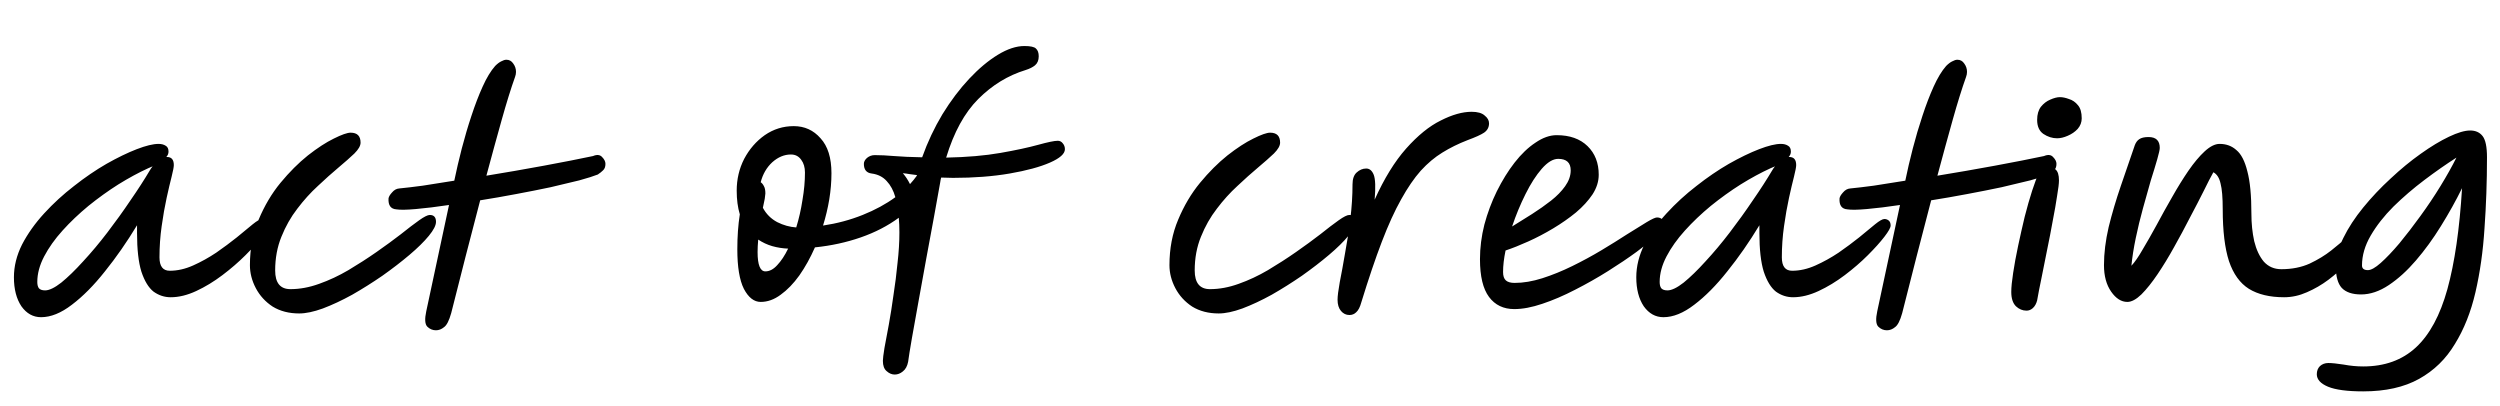
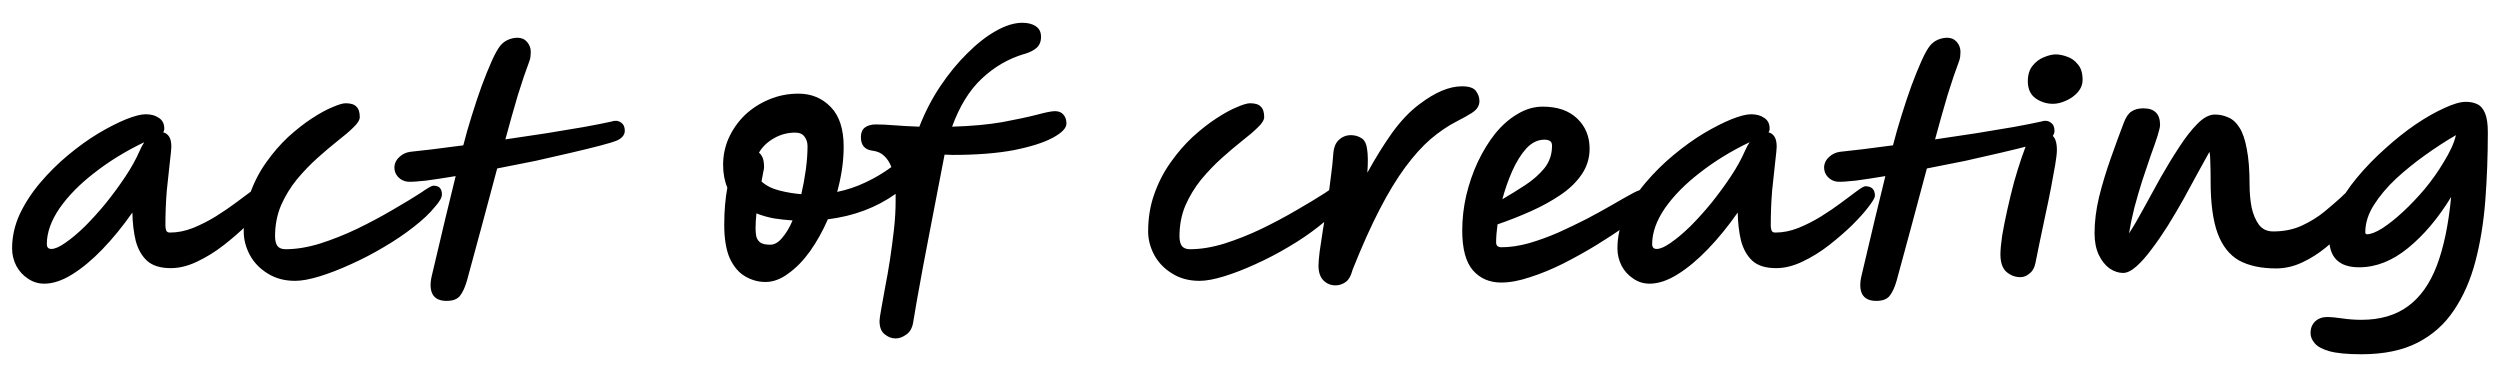
- <svg xmlns="http://www.w3.org/2000/svg" viewBox="11.1 114.1 96.25 15.6" width="96.25" height="15.6" fill="none">
-   <path d="M12.68 126.312C12.376 126.312 12.124 126.172 11.924 125.892C11.732 125.604 11.636 125.232 11.636 124.776C11.636 124.352 11.74 123.932 11.948 123.516C12.164 123.1 12.448 122.7 12.8 122.316C13.152 121.932 13.536 121.58 13.952 121.26C14.368 120.932 14.784 120.648 15.2 120.408C15.624 120.168 16.012 119.98 16.364 119.844C16.716 119.708 16.996 119.64 17.204 119.64C17.316 119.64 17.408 119.664 17.48 119.712C17.552 119.752 17.588 119.828 17.588 119.94C17.588 120.012 17.56 120.08 17.504 120.144C17.512 120.144 17.52 120.144 17.528 120.144C17.704 120.144 17.792 120.248 17.792 120.456C17.792 120.528 17.764 120.676 17.708 120.9C17.652 121.116 17.588 121.388 17.516 121.716C17.444 122.044 17.38 122.408 17.324 122.808C17.268 123.2 17.24 123.6 17.24 124.008C17.24 124.352 17.372 124.524 17.636 124.524C17.932 124.524 18.232 124.456 18.536 124.32C18.84 124.184 19.136 124.02 19.424 123.828C19.712 123.628 19.976 123.432 20.216 123.24C20.456 123.04 20.66 122.872 20.828 122.736C20.996 122.6 21.116 122.532 21.188 122.532C21.252 122.532 21.308 122.552 21.356 122.592C21.404 122.632 21.428 122.696 21.428 122.784C21.428 122.864 21.348 123.008 21.188 123.216C21.028 123.424 20.816 123.66 20.552 123.924C20.288 124.188 19.992 124.444 19.664 124.692C19.336 124.94 19 125.144 18.656 125.304C18.312 125.464 17.984 125.544 17.672 125.544C17.432 125.544 17.212 125.472 17.012 125.328C16.82 125.176 16.664 124.92 16.544 124.56C16.432 124.2 16.376 123.704 16.376 123.072V122.772C15.984 123.42 15.572 124.012 15.14 124.548C14.716 125.084 14.292 125.512 13.868 125.832C13.452 126.152 13.056 126.312 12.68 126.312ZM16.976 120.504C16.936 120.52 16.88 120.544 16.808 120.576C16.44 120.744 16.056 120.952 15.656 121.2C15.264 121.448 14.88 121.724 14.504 122.028C14.136 122.332 13.804 122.648 13.508 122.976C13.212 123.304 12.976 123.636 12.8 123.972C12.624 124.308 12.536 124.636 12.536 124.956C12.536 125.06 12.556 125.14 12.596 125.196C12.644 125.252 12.724 125.28 12.836 125.28C12.996 125.28 13.204 125.18 13.46 124.98C13.716 124.772 13.996 124.5 14.3 124.164C14.612 123.828 14.924 123.456 15.236 123.048C15.548 122.64 15.844 122.228 16.124 121.812C16.412 121.396 16.66 121.012 16.868 120.66C16.9 120.604 16.936 120.552 16.976 120.504ZM22.618 126.168C22.226 126.168 21.886 126.08 21.598 125.904C21.318 125.72 21.102 125.484 20.95 125.196C20.798 124.908 20.722 124.612 20.722 124.308C20.722 123.668 20.834 123.084 21.058 122.556C21.282 122.02 21.562 121.548 21.898 121.14C22.242 120.724 22.594 120.372 22.954 120.084C23.322 119.796 23.654 119.58 23.95 119.436C24.254 119.284 24.47 119.208 24.598 119.208C24.854 119.208 24.982 119.336 24.982 119.592C24.982 119.712 24.902 119.852 24.742 120.012C24.582 120.164 24.378 120.344 24.13 120.552C23.882 120.76 23.618 120.996 23.338 121.26C23.058 121.516 22.794 121.808 22.546 122.136C22.298 122.456 22.094 122.816 21.934 123.216C21.774 123.608 21.694 124.04 21.694 124.512C21.694 124.992 21.89 125.232 22.282 125.232C22.642 125.232 23.01 125.164 23.386 125.028C23.77 124.892 24.146 124.716 24.514 124.5C24.89 124.276 25.25 124.044 25.594 123.804C25.938 123.564 26.25 123.336 26.53 123.12C26.81 122.896 27.046 122.716 27.238 122.58C27.43 122.444 27.566 122.376 27.646 122.376C27.806 122.376 27.886 122.464 27.886 122.64C27.886 122.776 27.794 122.956 27.61 123.18C27.426 123.404 27.178 123.648 26.866 123.912C26.554 124.176 26.206 124.444 25.822 124.716C25.438 124.98 25.05 125.224 24.658 125.448C24.266 125.664 23.89 125.84 23.53 125.976C23.178 126.104 22.874 126.168 22.618 126.168ZM26.358 122.16C26.142 122.144 26.043 122.004 26.058 121.74C26.067 121.676 26.11 121.6 26.191 121.512C26.27 121.416 26.363 121.364 26.466 121.356C26.715 121.332 27.018 121.296 27.378 121.248C27.747 121.192 28.151 121.128 28.59 121.056C28.671 120.664 28.767 120.252 28.878 119.82C28.991 119.388 29.114 118.968 29.25 118.56C29.387 118.144 29.53 117.768 29.683 117.432C29.834 117.096 29.994 116.832 30.163 116.64C30.25 116.552 30.331 116.492 30.402 116.46C30.474 116.42 30.538 116.4 30.595 116.4C30.706 116.4 30.794 116.448 30.858 116.544C30.93 116.64 30.966 116.748 30.966 116.868C30.966 116.932 30.954 116.996 30.93 117.06C30.77 117.508 30.599 118.06 30.415 118.716C30.23 119.372 30.035 120.088 29.826 120.864C30.562 120.744 31.299 120.616 32.035 120.48C32.77 120.344 33.403 120.22 33.931 120.108C34.083 120.044 34.199 120.056 34.279 120.144C34.367 120.232 34.41 120.32 34.41 120.408C34.41 120.52 34.379 120.604 34.315 120.66C34.258 120.716 34.199 120.764 34.135 120.804L34.123 120.816C33.962 120.88 33.722 120.956 33.403 121.044C33.083 121.124 32.715 121.212 32.298 121.308C31.883 121.396 31.439 121.484 30.966 121.572C30.503 121.66 30.043 121.74 29.587 121.812C29.402 122.516 29.215 123.24 29.023 123.984C28.838 124.72 28.654 125.444 28.471 126.156C28.39 126.444 28.299 126.624 28.195 126.696C28.099 126.776 27.994 126.816 27.883 126.816C27.755 126.816 27.642 126.768 27.547 126.672C27.459 126.576 27.447 126.38 27.511 126.084L28.387 121.992C27.907 122.064 27.483 122.116 27.114 122.148C26.755 122.18 26.503 122.184 26.358 122.16ZM50.587 116.796C49.907 117.004 49.299 117.376 48.763 117.912C48.235 118.44 47.823 119.192 47.527 120.168C48.327 120.152 49.023 120.092 49.615 119.988C50.207 119.884 50.691 119.78 51.067 119.676C51.443 119.572 51.695 119.52 51.823 119.52C51.903 119.52 51.967 119.552 52.015 119.616C52.071 119.68 52.099 119.756 52.099 119.844C52.099 120.02 51.907 120.192 51.523 120.36C51.139 120.528 50.623 120.668 49.975 120.78C49.327 120.892 48.599 120.948 47.791 120.948C47.647 120.948 47.495 120.944 47.335 120.936C47.319 120.992 47.307 121.052 47.299 121.116C47.235 121.484 47.155 121.928 47.059 122.448C46.963 122.96 46.863 123.5 46.759 124.068C46.655 124.636 46.555 125.188 46.459 125.724C46.363 126.252 46.279 126.72 46.207 127.128C46.135 127.544 46.087 127.844 46.063 128.028C46.031 128.196 45.963 128.32 45.859 128.4C45.763 128.48 45.659 128.52 45.547 128.52C45.435 128.52 45.331 128.476 45.235 128.388C45.139 128.308 45.091 128.176 45.091 127.992C45.091 127.912 45.111 127.748 45.151 127.5C45.199 127.252 45.255 126.952 45.319 126.6C45.383 126.248 45.443 125.868 45.499 125.46C45.563 125.052 45.615 124.64 45.655 124.224C45.703 123.808 45.727 123.416 45.727 123.048C45.727 122.84 45.719 122.652 45.703 122.484C45.279 122.796 44.791 123.048 44.239 123.24C43.687 123.432 43.099 123.56 42.475 123.624C42.299 124.024 42.099 124.384 41.875 124.704C41.651 125.016 41.411 125.264 41.155 125.448C40.907 125.632 40.651 125.724 40.387 125.724C40.131 125.724 39.915 125.556 39.739 125.22C39.571 124.884 39.487 124.376 39.487 123.696C39.487 123.208 39.519 122.76 39.583 122.352C39.503 122.088 39.463 121.784 39.463 121.44C39.463 121 39.559 120.592 39.751 120.216C39.951 119.84 40.215 119.536 40.543 119.304C40.879 119.072 41.251 118.956 41.659 118.956C42.075 118.956 42.419 119.112 42.691 119.424C42.971 119.728 43.111 120.176 43.111 120.768C43.111 121.096 43.083 121.432 43.027 121.776C42.971 122.112 42.891 122.448 42.787 122.784C43.323 122.704 43.831 122.568 44.311 122.376C44.791 122.184 45.211 121.956 45.571 121.692C45.499 121.436 45.387 121.228 45.235 121.068C45.091 120.908 44.899 120.812 44.659 120.78C44.459 120.756 44.359 120.632 44.359 120.408C44.359 120.328 44.399 120.252 44.479 120.18C44.567 120.108 44.667 120.072 44.779 120.072C44.995 120.072 45.243 120.084 45.523 120.108C45.811 120.132 46.171 120.148 46.603 120.156C46.811 119.572 47.071 119.02 47.383 118.5C47.703 117.98 48.047 117.524 48.415 117.132C48.783 116.74 49.151 116.432 49.519 116.208C49.887 115.984 50.227 115.872 50.539 115.872C50.771 115.872 50.919 115.904 50.983 115.968C51.055 116.032 51.091 116.132 51.091 116.268C51.091 116.42 51.043 116.536 50.947 116.616C50.859 116.688 50.739 116.748 50.587 116.796ZM40.471 122.1C40.599 122.34 40.783 122.524 41.023 122.652C41.263 122.772 41.507 122.84 41.755 122.856C41.859 122.52 41.939 122.168 41.995 121.8C42.059 121.432 42.091 121.08 42.091 120.744C42.091 120.544 42.043 120.38 41.947 120.252C41.851 120.116 41.719 120.048 41.551 120.048C41.295 120.048 41.055 120.148 40.831 120.348C40.615 120.548 40.467 120.804 40.387 121.116C40.435 121.148 40.475 121.196 40.507 121.26C40.547 121.324 40.567 121.42 40.567 121.548C40.567 121.58 40.559 121.648 40.543 121.752C40.527 121.848 40.503 121.964 40.471 122.1ZM41.443 123.672C41.235 123.664 41.031 123.632 40.831 123.576C40.639 123.52 40.459 123.436 40.291 123.324C40.275 123.5 40.267 123.66 40.267 123.804C40.267 124.3 40.367 124.548 40.567 124.548C40.727 124.548 40.879 124.468 41.023 124.308C41.175 124.148 41.315 123.936 41.443 123.672ZM46.135 121.188C46.231 121.084 46.319 120.976 46.399 120.864C46.399 120.856 46.399 120.848 46.399 120.84C46.311 120.832 46.219 120.82 46.123 120.804C46.035 120.788 45.947 120.776 45.859 120.768C45.963 120.888 46.055 121.028 46.135 121.188ZM58.02 126.168C57.628 126.168 57.288 126.08 57 125.904C56.72 125.72 56.504 125.484 56.352 125.196C56.2 124.908 56.124 124.612 56.124 124.308C56.124 123.668 56.236 123.084 56.46 122.556C56.684 122.02 56.964 121.548 57.3 121.14C57.644 120.724 57.996 120.372 58.356 120.084C58.724 119.796 59.056 119.58 59.352 119.436C59.656 119.284 59.872 119.208 60 119.208C60.256 119.208 60.384 119.336 60.384 119.592C60.384 119.712 60.304 119.852 60.144 120.012C59.984 120.164 59.78 120.344 59.532 120.552C59.284 120.76 59.02 120.996 58.74 121.26C58.46 121.516 58.196 121.808 57.948 122.136C57.7 122.456 57.496 122.816 57.336 123.216C57.176 123.608 57.096 124.04 57.096 124.512C57.096 124.992 57.292 125.232 57.684 125.232C58.044 125.232 58.412 125.164 58.788 125.028C59.172 124.892 59.548 124.716 59.916 124.5C60.292 124.276 60.652 124.044 60.996 123.804C61.34 123.564 61.652 123.336 61.932 123.12C62.212 122.896 62.448 122.716 62.64 122.58C62.832 122.444 62.968 122.376 63.048 122.376C63.208 122.376 63.288 122.464 63.288 122.64C63.288 122.776 63.196 122.956 63.012 123.18C62.828 123.404 62.58 123.648 62.268 123.912C61.956 124.176 61.608 124.444 61.224 124.716C60.84 124.98 60.452 125.224 60.06 125.448C59.668 125.664 59.292 125.84 58.932 125.976C58.58 126.104 58.276 126.168 58.02 126.168ZM63.052 126.228C62.924 126.228 62.816 126.176 62.728 126.072C62.64 125.968 62.596 125.824 62.596 125.64C62.596 125.504 62.624 125.28 62.68 124.968C62.744 124.648 62.812 124.276 62.884 123.852C62.964 123.428 63.032 122.988 63.088 122.532C63.144 122.068 63.172 121.624 63.172 121.2C63.172 120.992 63.224 120.84 63.328 120.744C63.44 120.64 63.564 120.588 63.7 120.588C63.828 120.588 63.924 120.668 63.988 120.828C64.052 120.988 64.064 121.308 64.024 121.788C64.392 120.972 64.796 120.316 65.236 119.82C65.684 119.316 66.128 118.956 66.568 118.74C67.008 118.516 67.404 118.404 67.756 118.404C67.988 118.404 68.156 118.452 68.26 118.548C68.372 118.636 68.428 118.736 68.428 118.848C68.428 119 68.364 119.12 68.236 119.208C68.116 119.288 67.904 119.384 67.6 119.496C67.248 119.632 66.924 119.792 66.628 119.976C66.34 120.152 66.064 120.384 65.8 120.672C65.544 120.96 65.292 121.328 65.044 121.776C64.796 122.216 64.548 122.76 64.3 123.408C64.052 124.056 63.788 124.836 63.508 125.748C63.46 125.924 63.396 126.048 63.316 126.12C63.244 126.192 63.156 126.228 63.052 126.228ZM72.651 120.828C72.651 121.084 72.572 121.336 72.412 121.584C72.251 121.824 72.04 122.056 71.775 122.28C71.511 122.496 71.219 122.7 70.9 122.892C70.579 123.084 70.26 123.252 69.939 123.396C69.62 123.54 69.328 123.656 69.064 123.744C68.999 124.056 68.968 124.332 68.968 124.572C68.968 124.724 69.004 124.832 69.076 124.896C69.147 124.96 69.26 124.992 69.412 124.992C69.748 124.992 70.103 124.932 70.48 124.812C70.856 124.692 71.24 124.536 71.632 124.344C72.023 124.152 72.4 123.948 72.76 123.732C73.12 123.516 73.448 123.312 73.743 123.12C74.047 122.928 74.299 122.772 74.499 122.652C74.7 122.532 74.832 122.472 74.895 122.472C74.992 122.472 75.064 122.504 75.112 122.568C75.168 122.624 75.195 122.692 75.195 122.772C75.195 122.836 75.096 122.96 74.895 123.144C74.704 123.328 74.444 123.544 74.115 123.792C73.787 124.032 73.419 124.28 73.011 124.536C72.603 124.792 72.18 125.032 71.74 125.256C71.308 125.48 70.888 125.66 70.48 125.796C70.079 125.932 69.719 126 69.4 126C68.984 126 68.659 125.844 68.427 125.532C68.195 125.22 68.079 124.736 68.079 124.08C68.079 123.64 68.135 123.196 68.248 122.748C68.368 122.3 68.528 121.872 68.728 121.464C68.936 121.048 69.163 120.68 69.412 120.36C69.668 120.032 69.936 119.776 70.216 119.592C70.496 119.4 70.767 119.304 71.031 119.304C71.535 119.304 71.931 119.444 72.219 119.724C72.507 120.004 72.651 120.372 72.651 120.828ZM69.316 122.82C69.564 122.668 69.82 122.508 70.084 122.34C70.347 122.172 70.591 122 70.816 121.824C71.04 121.648 71.219 121.464 71.356 121.272C71.499 121.072 71.572 120.868 71.572 120.66C71.572 120.364 71.412 120.216 71.091 120.216C70.891 120.216 70.68 120.344 70.456 120.6C70.24 120.848 70.031 121.172 69.832 121.572C69.632 121.972 69.46 122.388 69.316 122.82ZM75.141 126.312C74.837 126.312 74.585 126.172 74.385 125.892C74.193 125.604 74.097 125.232 74.097 124.776C74.097 124.352 74.201 123.932 74.409 123.516C74.625 123.1 74.909 122.7 75.261 122.316C75.613 121.932 75.997 121.58 76.413 121.26C76.829 120.932 77.245 120.648 77.661 120.408C78.085 120.168 78.473 119.98 78.825 119.844C79.177 119.708 79.457 119.64 79.665 119.64C79.777 119.64 79.869 119.664 79.941 119.712C80.013 119.752 80.049 119.828 80.049 119.94C80.049 120.012 80.021 120.08 79.965 120.144C79.973 120.144 79.981 120.144 79.989 120.144C80.165 120.144 80.253 120.248 80.253 120.456C80.253 120.528 80.225 120.676 80.169 120.9C80.113 121.116 80.049 121.388 79.977 121.716C79.905 122.044 79.841 122.408 79.785 122.808C79.729 123.2 79.701 123.6 79.701 124.008C79.701 124.352 79.833 124.524 80.097 124.524C80.393 124.524 80.693 124.456 80.997 124.32C81.301 124.184 81.597 124.02 81.885 123.828C82.173 123.628 82.437 123.432 82.677 123.24C82.917 123.04 83.121 122.872 83.289 122.736C83.457 122.6 83.577 122.532 83.649 122.532C83.713 122.532 83.769 122.552 83.817 122.592C83.865 122.632 83.889 122.696 83.889 122.784C83.889 122.864 83.809 123.008 83.649 123.216C83.489 123.424 83.277 123.66 83.013 123.924C82.749 124.188 82.453 124.444 82.125 124.692C81.797 124.94 81.461 125.144 81.117 125.304C80.773 125.464 80.445 125.544 80.133 125.544C79.893 125.544 79.673 125.472 79.473 125.328C79.281 125.176 79.125 124.92 79.005 124.56C78.893 124.2 78.837 123.704 78.837 123.072V122.772C78.445 123.42 78.033 124.012 77.601 124.548C77.177 125.084 76.753 125.512 76.329 125.832C75.913 126.152 75.517 126.312 75.141 126.312ZM79.437 120.504C79.397 120.52 79.341 120.544 79.269 120.576C78.901 120.744 78.517 120.952 78.117 121.2C77.725 121.448 77.341 121.724 76.965 122.028C76.597 122.332 76.265 122.648 75.969 122.976C75.673 123.304 75.437 123.636 75.261 123.972C75.085 124.308 74.997 124.636 74.997 124.956C74.997 125.06 75.017 125.14 75.057 125.196C75.105 125.252 75.185 125.28 75.297 125.28C75.457 125.28 75.665 125.18 75.921 124.98C76.177 124.772 76.457 124.5 76.761 124.164C77.073 123.828 77.385 123.456 77.697 123.048C78.009 122.64 78.305 122.228 78.585 121.812C78.873 121.396 79.121 121.012 79.329 120.66C79.361 120.604 79.397 120.552 79.437 120.504ZM82.222 122.16C82.006 122.144 81.906 122.004 81.922 121.74C81.93 121.676 81.974 121.6 82.054 121.512C82.134 121.416 82.226 121.364 82.33 121.356C82.578 121.332 82.882 121.296 83.242 121.248C83.61 121.192 84.014 121.128 84.454 121.056C84.534 120.664 84.63 120.252 84.742 119.82C84.854 119.388 84.978 118.968 85.114 118.56C85.25 118.144 85.394 117.768 85.546 117.432C85.698 117.096 85.858 116.832 86.026 116.64C86.114 116.552 86.194 116.492 86.266 116.46C86.338 116.42 86.402 116.4 86.458 116.4C86.57 116.4 86.658 116.448 86.722 116.544C86.794 116.64 86.83 116.748 86.83 116.868C86.83 116.932 86.818 116.996 86.794 117.06C86.634 117.508 86.462 118.06 86.278 118.716C86.094 119.372 85.898 120.088 85.69 120.864C86.426 120.744 87.162 120.616 87.898 120.48C88.634 120.344 89.266 120.22 89.794 120.108C89.946 120.044 90.062 120.056 90.142 120.144C90.23 120.232 90.274 120.32 90.274 120.408C90.274 120.52 90.242 120.604 90.178 120.66C90.122 120.716 90.062 120.764 89.998 120.804L89.986 120.816C89.826 120.88 89.586 120.956 89.266 121.044C88.946 121.124 88.578 121.212 88.162 121.308C87.746 121.396 87.302 121.484 86.83 121.572C86.366 121.66 85.906 121.74 85.45 121.812C85.266 122.516 85.078 123.24 84.886 123.984C84.702 124.72 84.518 125.444 84.334 126.156C84.254 126.444 84.162 126.624 84.058 126.696C83.962 126.776 83.858 126.816 83.746 126.816C83.618 126.816 83.506 126.768 83.41 126.672C83.322 126.576 83.31 126.38 83.374 126.084L84.25 121.992C83.77 122.064 83.346 122.116 82.978 122.148C82.618 122.18 82.366 122.184 82.222 122.16ZM89.122 126.06C88.97 126.06 88.834 126.004 88.714 125.892C88.594 125.772 88.534 125.588 88.534 125.34C88.534 125.164 88.558 124.92 88.606 124.608C88.654 124.288 88.718 123.94 88.798 123.564C88.878 123.188 88.962 122.816 89.05 122.448C89.146 122.072 89.242 121.736 89.338 121.44C89.434 121.144 89.518 120.924 89.59 120.78C89.654 120.668 89.714 120.596 89.77 120.564C89.834 120.532 89.894 120.516 89.95 120.516C90.062 120.516 90.158 120.552 90.238 120.624C90.326 120.696 90.37 120.836 90.37 121.044C90.37 121.164 90.346 121.364 90.298 121.644C90.258 121.916 90.202 122.236 90.13 122.604C90.066 122.964 89.994 123.336 89.914 123.72C89.842 124.096 89.77 124.456 89.698 124.8C89.626 125.144 89.57 125.432 89.53 125.664C89.498 125.792 89.442 125.892 89.362 125.964C89.29 126.028 89.21 126.06 89.122 126.06ZM90.298 119.424C90.114 119.424 89.938 119.368 89.77 119.256C89.61 119.144 89.53 118.964 89.53 118.716C89.53 118.508 89.578 118.34 89.674 118.212C89.778 118.084 89.898 117.992 90.034 117.936C90.178 117.872 90.302 117.84 90.406 117.84C90.51 117.84 90.626 117.864 90.754 117.912C90.89 117.952 91.006 118.032 91.102 118.152C91.198 118.264 91.246 118.432 91.246 118.656C91.246 118.808 91.194 118.944 91.09 119.064C90.986 119.176 90.858 119.264 90.706 119.328C90.562 119.392 90.426 119.424 90.298 119.424ZM93.003 125.724C92.771 125.724 92.563 125.592 92.379 125.328C92.195 125.064 92.103 124.724 92.103 124.308C92.103 123.852 92.163 123.364 92.283 122.844C92.411 122.324 92.567 121.796 92.751 121.26C92.935 120.716 93.115 120.192 93.291 119.688C93.331 119.584 93.387 119.508 93.459 119.46C93.539 119.404 93.659 119.376 93.819 119.376C94.107 119.376 94.251 119.516 94.251 119.796C94.251 119.86 94.219 120.004 94.155 120.228C94.091 120.452 94.007 120.728 93.903 121.056C93.807 121.384 93.707 121.74 93.603 122.124C93.499 122.5 93.407 122.88 93.327 123.264C93.247 123.648 93.191 124.004 93.159 124.332C93.287 124.196 93.431 123.988 93.591 123.708C93.759 123.428 93.939 123.112 94.131 122.76C94.323 122.4 94.523 122.04 94.731 121.68C94.939 121.312 95.147 120.976 95.355 120.672C95.571 120.36 95.779 120.112 95.979 119.928C96.187 119.736 96.379 119.64 96.555 119.64C96.811 119.64 97.027 119.72 97.203 119.88C97.387 120.032 97.527 120.304 97.623 120.696C97.727 121.08 97.779 121.624 97.779 122.328C97.779 122.704 97.815 123.056 97.887 123.384C97.967 123.712 98.091 123.976 98.259 124.176C98.435 124.368 98.659 124.464 98.931 124.464C99.339 124.464 99.703 124.392 100.023 124.248C100.343 124.096 100.619 123.928 100.851 123.744C101.091 123.552 101.291 123.384 101.451 123.24C101.611 123.088 101.735 123.012 101.823 123.012C102.007 123.012 102.099 123.108 102.099 123.3C102.099 123.38 102.039 123.508 101.919 123.684C101.807 123.852 101.647 124.044 101.439 124.26C101.239 124.468 101.007 124.672 100.743 124.872C100.487 125.064 100.211 125.224 99.915 125.352C99.627 125.48 99.335 125.544 99.039 125.544C98.487 125.544 98.035 125.436 97.683 125.22C97.339 125.004 97.083 124.648 96.915 124.152C96.755 123.656 96.675 122.992 96.675 122.16C96.675 121.704 96.647 121.372 96.591 121.164C96.543 120.948 96.451 120.804 96.315 120.732C96.219 120.9 96.095 121.14 95.943 121.452C95.791 121.756 95.615 122.096 95.415 122.472C95.223 122.848 95.019 123.228 94.803 123.612C94.595 123.988 94.383 124.336 94.167 124.656C93.951 124.976 93.743 125.236 93.543 125.436C93.343 125.628 93.163 125.724 93.003 125.724ZM102.085 129.168C101.469 129.168 101.017 129.108 100.729 128.988C100.441 128.868 100.297 128.708 100.297 128.508C100.297 128.38 100.337 128.276 100.417 128.196C100.505 128.116 100.613 128.076 100.741 128.076C100.877 128.076 101.073 128.096 101.329 128.136C101.585 128.184 101.837 128.208 102.085 128.208C102.909 128.208 103.585 127.964 104.113 127.476C104.641 126.988 105.045 126.24 105.325 125.232C105.605 124.216 105.793 122.92 105.889 121.344C105.649 121.832 105.377 122.32 105.073 122.808C104.777 123.288 104.457 123.728 104.113 124.128C103.777 124.52 103.429 124.836 103.069 125.076C102.709 125.316 102.353 125.436 102.001 125.436C101.665 125.436 101.417 125.352 101.257 125.184C101.105 125.016 101.029 124.74 101.029 124.356C101.029 124.012 101.125 123.648 101.317 123.264C101.509 122.872 101.765 122.48 102.085 122.088C102.405 121.696 102.757 121.324 103.141 120.972C103.525 120.612 103.909 120.296 104.293 120.024C104.685 119.744 105.049 119.524 105.385 119.364C105.721 119.204 105.993 119.124 106.201 119.124C106.409 119.124 106.569 119.196 106.681 119.34C106.793 119.484 106.849 119.756 106.849 120.156C106.849 121.092 106.817 122.004 106.753 122.892C106.697 123.772 106.581 124.592 106.405 125.352C106.229 126.112 105.965 126.776 105.613 127.344C105.269 127.92 104.809 128.368 104.233 128.688C103.657 129.008 102.941 129.168 102.085 129.168ZM105.673 120.168C105.273 120.424 104.861 120.712 104.437 121.032C104.013 121.352 103.617 121.692 103.249 122.052C102.889 122.412 102.597 122.784 102.373 123.168C102.149 123.552 102.037 123.936 102.037 124.32C102.037 124.44 102.113 124.5 102.265 124.5C102.385 124.5 102.549 124.408 102.757 124.224C102.973 124.032 103.213 123.78 103.477 123.468C103.741 123.148 104.009 122.8 104.281 122.424C104.561 122.04 104.821 121.652 105.061 121.26C105.301 120.868 105.505 120.504 105.673 120.168Z" fill="black" />
+ <svg xmlns="http://www.w3.org/2000/svg" viewBox="11.05 114.40 106.25 15.6" width="106.25" height="15.6" fill="none">
+   <path d="M12.932 126.456C12.676 126.456 12.444 126.384 12.236 126.24C12.028 126.104 11.864 125.924 11.744 125.7C11.624 125.468 11.564 125.22 11.564 124.956C11.564 124.46 11.672 123.976 11.888 123.504C12.112 123.032 12.404 122.584 12.764 122.16C13.124 121.736 13.516 121.348 13.94 120.996C14.372 120.636 14.8 120.328 15.224 120.072C15.656 119.816 16.048 119.616 16.4 119.472C16.76 119.328 17.04 119.256 17.24 119.256C17.472 119.256 17.66 119.308 17.804 119.412C17.956 119.508 18.032 119.66 18.032 119.868C18.032 119.932 18.016 119.984 17.984 120.024C18.088 120.048 18.172 120.108 18.236 120.204C18.3 120.3 18.332 120.444 18.332 120.636C18.332 120.716 18.312 120.924 18.272 121.26C18.232 121.596 18.188 122.004 18.14 122.484C18.1 122.964 18.08 123.464 18.08 123.984C18.08 124.064 18.092 124.136 18.116 124.2C18.14 124.256 18.192 124.284 18.272 124.284C18.592 124.284 18.916 124.22 19.244 124.092C19.58 123.956 19.904 123.792 20.216 123.6C20.536 123.4 20.824 123.204 21.08 123.012C21.344 122.812 21.564 122.648 21.74 122.52C21.924 122.384 22.044 122.316 22.1 122.316C22.372 122.316 22.508 122.452 22.508 122.724C22.508 122.796 22.42 122.948 22.244 123.18C22.076 123.404 21.844 123.664 21.548 123.96C21.252 124.248 20.92 124.536 20.552 124.824C20.192 125.104 19.816 125.336 19.424 125.52C19.04 125.704 18.668 125.796 18.308 125.796C17.868 125.796 17.532 125.692 17.3 125.484C17.076 125.276 16.916 124.996 16.82 124.644C16.732 124.284 16.684 123.88 16.676 123.432C16.268 124.016 15.844 124.536 15.404 124.992C14.972 125.44 14.544 125.796 14.12 126.06C13.696 126.324 13.3 126.456 12.932 126.456ZM17.18 120.444C16.396 120.82 15.692 121.252 15.068 121.74C14.444 122.22 13.948 122.724 13.58 123.252C13.22 123.78 13.04 124.288 13.04 124.776C13.04 124.912 13.104 124.98 13.232 124.98C13.384 124.98 13.584 124.892 13.832 124.716C14.088 124.54 14.364 124.308 14.66 124.02C14.956 123.724 15.252 123.396 15.548 123.036C15.844 122.668 16.12 122.292 16.376 121.908C16.632 121.524 16.836 121.156 16.988 120.804C17.044 120.676 17.108 120.556 17.18 120.444ZM23.592 126.336C23.144 126.336 22.756 126.232 22.428 126.024C22.1 125.824 21.848 125.564 21.672 125.244C21.496 124.916 21.408 124.58 21.408 124.236C21.408 123.66 21.496 123.128 21.672 122.64C21.848 122.144 22.08 121.696 22.368 121.296C22.656 120.888 22.968 120.528 23.304 120.216C23.648 119.904 23.98 119.644 24.3 119.436C24.628 119.22 24.92 119.06 25.176 118.956C25.432 118.844 25.62 118.788 25.74 118.788C25.956 118.788 26.108 118.836 26.196 118.932C26.292 119.02 26.34 119.168 26.34 119.376C26.34 119.496 26.252 119.64 26.076 119.808C25.908 119.976 25.684 120.168 25.404 120.384C25.132 120.6 24.844 120.844 24.54 121.116C24.236 121.388 23.944 121.692 23.664 122.028C23.392 122.364 23.168 122.732 22.992 123.132C22.824 123.532 22.74 123.968 22.74 124.44C22.74 124.616 22.772 124.752 22.836 124.848C22.908 124.944 23.024 124.992 23.184 124.992C23.64 124.992 24.128 124.912 24.648 124.752C25.176 124.584 25.7 124.376 26.22 124.128C26.748 123.872 27.244 123.608 27.708 123.336C28.18 123.064 28.584 122.82 28.92 122.604C29.056 122.508 29.172 122.432 29.268 122.376C29.364 122.32 29.432 122.292 29.472 122.292C29.712 122.292 29.832 122.416 29.832 122.664C29.832 122.792 29.736 122.964 29.544 123.18C29.32 123.46 29.016 123.748 28.632 124.044C28.256 124.34 27.836 124.624 27.372 124.896C26.916 125.168 26.448 125.412 25.968 125.628C25.496 125.844 25.052 126.016 24.636 126.144C24.22 126.272 23.872 126.336 23.592 126.336ZM37.604 119.952C37.604 120.048 37.572 120.132 37.508 120.204C37.444 120.276 37.364 120.332 37.268 120.372C37.132 120.428 36.896 120.5 36.56 120.588C36.224 120.676 35.816 120.776 35.336 120.888C34.864 121 34.356 121.116 33.812 121.236C33.268 121.348 32.724 121.456 32.18 121.56C31.972 122.328 31.76 123.12 31.544 123.936C31.328 124.744 31.112 125.54 30.896 126.324C30.816 126.604 30.72 126.816 30.608 126.96C30.496 127.112 30.304 127.188 30.032 127.188C29.736 127.188 29.536 127.092 29.432 126.9C29.336 126.716 29.324 126.464 29.396 126.144C29.604 125.272 29.796 124.46 29.972 123.708C30.156 122.956 30.304 122.348 30.416 121.884C29.936 121.964 29.516 122.028 29.156 122.076C28.796 122.116 28.54 122.132 28.388 122.124C28.22 122.108 28.08 122.04 27.968 121.92C27.856 121.8 27.804 121.652 27.812 121.476C27.828 121.316 27.9 121.18 28.028 121.068C28.156 120.948 28.308 120.876 28.484 120.852C28.732 120.828 29.052 120.792 29.444 120.744C29.836 120.696 30.268 120.64 30.74 120.576C30.844 120.168 30.964 119.748 31.1 119.316C31.236 118.876 31.376 118.456 31.52 118.056C31.672 117.648 31.816 117.292 31.952 116.988C32.088 116.684 32.212 116.464 32.324 116.328C32.412 116.224 32.52 116.144 32.648 116.088C32.784 116.032 32.916 116.004 33.044 116.004C33.212 116.004 33.348 116.064 33.452 116.184C33.556 116.304 33.608 116.444 33.608 116.604C33.608 116.668 33.604 116.736 33.596 116.808C33.588 116.872 33.572 116.936 33.548 117C33.396 117.4 33.232 117.884 33.056 118.452C32.888 119.02 32.712 119.644 32.528 120.324C33.128 120.236 33.716 120.148 34.292 120.06C34.876 119.964 35.404 119.876 35.876 119.796C36.356 119.708 36.74 119.632 37.028 119.568C37.188 119.512 37.324 119.524 37.436 119.604C37.548 119.676 37.604 119.792 37.604 119.952ZM43.582 126.384C43.278 126.384 42.99 126.304 42.718 126.144C42.454 125.992 42.238 125.74 42.07 125.388C41.91 125.028 41.83 124.548 41.83 123.948C41.83 123.644 41.842 123.36 41.866 123.096C41.89 122.832 41.922 122.592 41.962 122.376C41.842 122.088 41.782 121.764 41.782 121.404C41.782 121.004 41.862 120.624 42.022 120.264C42.19 119.896 42.418 119.572 42.706 119.292C43.002 119.012 43.342 118.792 43.726 118.632C44.118 118.464 44.538 118.38 44.986 118.38C45.53 118.38 45.986 118.568 46.354 118.944C46.722 119.32 46.906 119.884 46.906 120.636C46.906 120.948 46.882 121.268 46.834 121.596C46.786 121.916 46.718 122.236 46.63 122.556C47.054 122.468 47.458 122.332 47.842 122.148C48.234 121.964 48.598 121.748 48.934 121.5C48.862 121.308 48.762 121.152 48.634 121.032C48.506 120.904 48.338 120.828 48.13 120.804C47.802 120.764 47.638 120.572 47.638 120.228C47.638 120.044 47.694 119.908 47.806 119.82C47.926 119.732 48.082 119.688 48.274 119.688C48.498 119.688 48.754 119.7 49.042 119.724C49.338 119.748 49.698 119.768 50.122 119.784C50.362 119.168 50.658 118.596 51.01 118.068C51.37 117.532 51.754 117.064 52.162 116.664C52.57 116.256 52.974 115.94 53.374 115.716C53.782 115.484 54.158 115.368 54.502 115.368C54.734 115.368 54.922 115.416 55.066 115.512C55.218 115.608 55.294 115.76 55.294 115.968C55.294 116.168 55.23 116.324 55.102 116.436C54.982 116.54 54.818 116.624 54.61 116.688H54.598C53.918 116.888 53.314 117.236 52.786 117.732C52.258 118.22 51.834 118.904 51.514 119.784C52.33 119.76 53.038 119.696 53.638 119.592C54.238 119.48 54.726 119.376 55.102 119.28C55.486 119.176 55.746 119.124 55.882 119.124C56.042 119.124 56.162 119.172 56.242 119.268C56.33 119.364 56.374 119.492 56.374 119.652C56.374 119.844 56.182 120.044 55.798 120.252C55.414 120.46 54.862 120.636 54.142 120.78C53.422 120.916 52.554 120.984 51.538 120.984C51.426 120.984 51.31 120.98 51.19 120.972C51.19 120.98 51.19 120.988 51.19 120.996C51.118 121.372 51.03 121.828 50.926 122.364C50.822 122.892 50.714 123.452 50.602 124.044C50.49 124.628 50.382 125.192 50.278 125.736C50.182 126.28 50.094 126.764 50.014 127.188C49.942 127.612 49.89 127.92 49.858 128.112C49.818 128.344 49.722 128.512 49.57 128.616C49.418 128.728 49.266 128.784 49.114 128.784C48.946 128.784 48.79 128.724 48.646 128.604C48.502 128.492 48.43 128.304 48.43 128.04C48.43 127.96 48.454 127.792 48.502 127.536C48.55 127.28 48.606 126.968 48.67 126.6C48.742 126.24 48.81 125.852 48.874 125.436C48.938 125.012 48.994 124.588 49.042 124.164C49.09 123.732 49.114 123.328 49.114 122.952C49.114 122.84 49.114 122.736 49.114 122.64C48.29 123.224 47.33 123.584 46.234 123.72C46.018 124.216 45.766 124.668 45.478 125.076C45.19 125.476 44.882 125.792 44.554 126.024C44.234 126.264 43.91 126.384 43.582 126.384ZM43.414 122.112C43.606 122.288 43.858 122.416 44.17 122.496C44.482 122.576 44.794 122.628 45.106 122.652C45.186 122.308 45.25 121.96 45.298 121.608C45.346 121.248 45.37 120.916 45.37 120.612C45.37 120.452 45.326 120.316 45.238 120.204C45.158 120.092 45.026 120.036 44.842 120.036C44.522 120.036 44.222 120.116 43.942 120.276C43.662 120.436 43.45 120.64 43.306 120.888C43.37 120.936 43.422 121.008 43.462 121.104C43.502 121.2 43.522 121.336 43.522 121.512C43.522 121.552 43.51 121.624 43.486 121.728C43.47 121.832 43.446 121.96 43.414 122.112ZM44.734 123.768C44.478 123.752 44.218 123.724 43.954 123.684C43.69 123.636 43.438 123.564 43.198 123.468C43.174 123.7 43.162 123.904 43.162 124.08C43.162 124.088 43.162 124.108 43.162 124.14C43.162 124.22 43.17 124.312 43.186 124.416C43.202 124.52 43.254 124.612 43.342 124.692C43.43 124.764 43.578 124.8 43.786 124.8C43.962 124.8 44.13 124.704 44.29 124.512C44.458 124.32 44.606 124.072 44.734 123.768ZM62.03 126.336C61.582 126.336 61.194 126.232 60.866 126.024C60.538 125.824 60.286 125.564 60.11 125.244C59.934 124.916 59.846 124.58 59.846 124.236C59.846 123.66 59.934 123.128 60.11 122.64C60.286 122.144 60.518 121.696 60.806 121.296C61.094 120.888 61.406 120.528 61.742 120.216C62.086 119.904 62.418 119.644 62.738 119.436C63.066 119.22 63.358 119.06 63.614 118.956C63.87 118.844 64.058 118.788 64.178 118.788C64.394 118.788 64.546 118.836 64.634 118.932C64.73 119.02 64.778 119.168 64.778 119.376C64.778 119.496 64.69 119.64 64.514 119.808C64.346 119.976 64.122 120.168 63.842 120.384C63.57 120.6 63.282 120.844 62.978 121.116C62.674 121.388 62.382 121.692 62.102 122.028C61.83 122.364 61.606 122.732 61.43 123.132C61.262 123.532 61.178 123.968 61.178 124.44C61.178 124.616 61.21 124.752 61.274 124.848C61.346 124.944 61.462 124.992 61.622 124.992C62.078 124.992 62.566 124.912 63.086 124.752C63.614 124.584 64.138 124.376 64.658 124.128C65.186 123.872 65.682 123.608 66.146 123.336C66.618 123.064 67.022 122.82 67.358 122.604C67.494 122.508 67.61 122.432 67.706 122.376C67.802 122.32 67.87 122.292 67.91 122.292C68.15 122.292 68.27 122.416 68.27 122.664C68.27 122.792 68.174 122.964 67.982 123.18C67.758 123.46 67.454 123.748 67.07 124.044C66.694 124.34 66.274 124.624 65.81 124.896C65.354 125.168 64.886 125.412 64.406 125.628C63.934 125.844 63.49 126.016 63.074 126.144C62.658 126.272 62.31 126.336 62.03 126.336ZM67.806 126.528C67.606 126.528 67.434 126.456 67.29 126.312C67.154 126.168 67.086 125.96 67.086 125.688C67.086 125.568 67.102 125.372 67.134 125.1C67.174 124.82 67.222 124.5 67.278 124.14C67.342 123.78 67.402 123.404 67.458 123.012C67.522 122.62 67.574 122.248 67.614 121.896C67.662 121.544 67.694 121.244 67.71 120.996C67.726 120.692 67.806 120.476 67.95 120.348C68.094 120.212 68.266 120.144 68.466 120.144C68.626 120.144 68.77 120.184 68.898 120.264C69.034 120.336 69.118 120.492 69.15 120.732C69.19 120.964 69.194 121.3 69.162 121.74C69.514 121.1 69.87 120.528 70.23 120.024C70.598 119.52 70.982 119.12 71.382 118.824C72.046 118.32 72.646 118.068 73.182 118.068C73.486 118.068 73.686 118.136 73.782 118.272C73.878 118.408 73.926 118.548 73.926 118.692C73.926 118.788 73.902 118.876 73.854 118.956C73.814 119.036 73.726 119.12 73.59 119.208C73.454 119.296 73.246 119.412 72.966 119.556C72.59 119.748 72.218 120 71.85 120.312C71.49 120.624 71.13 121.024 70.77 121.512C70.41 122 70.046 122.6 69.678 123.312C69.31 124.024 68.93 124.872 68.538 125.856C68.466 126.128 68.362 126.308 68.226 126.396C68.098 126.484 67.958 126.528 67.806 126.528ZM74.852 126.408C74.356 126.408 73.956 126.236 73.651 125.892C73.347 125.54 73.195 124.976 73.195 124.2C73.195 123.704 73.251 123.208 73.364 122.712C73.484 122.208 73.647 121.732 73.856 121.284C74.072 120.828 74.32 120.424 74.6 120.072C74.888 119.72 75.204 119.444 75.547 119.244C75.891 119.036 76.248 118.932 76.615 118.932C77.24 118.932 77.728 119.1 78.079 119.436C78.431 119.772 78.608 120.2 78.608 120.72C78.608 121.12 78.496 121.484 78.272 121.812C78.055 122.132 77.76 122.42 77.383 122.676C77.007 122.932 76.588 123.164 76.124 123.372C75.659 123.58 75.183 123.768 74.695 123.936C74.656 124.224 74.635 124.48 74.635 124.704C74.635 124.84 74.712 124.908 74.864 124.908C75.224 124.908 75.608 124.852 76.016 124.74C76.431 124.62 76.852 124.468 77.275 124.284C77.7 124.092 78.108 123.896 78.499 123.696C78.891 123.488 79.248 123.292 79.567 123.108C79.895 122.916 80.163 122.764 80.371 122.652C80.588 122.532 80.728 122.472 80.791 122.472C80.968 122.472 81.096 122.524 81.175 122.628C81.255 122.732 81.296 122.844 81.296 122.964C81.296 123.02 81.188 123.144 80.972 123.336C80.763 123.528 80.475 123.756 80.108 124.02C79.748 124.276 79.34 124.544 78.883 124.824C78.436 125.096 77.968 125.356 77.48 125.604C76.999 125.844 76.531 126.036 76.076 126.18C75.627 126.332 75.219 126.408 74.852 126.408ZM74.9 122.868C75.228 122.676 75.552 122.476 75.871 122.268C76.2 122.052 76.472 121.812 76.688 121.548C76.903 121.276 77.011 120.96 77.011 120.6C77.011 120.496 76.984 120.428 76.927 120.396C76.871 120.356 76.791 120.336 76.688 120.336C76.407 120.336 76.151 120.46 75.919 120.708C75.695 120.956 75.496 121.276 75.32 121.668C75.151 122.052 75.011 122.452 74.9 122.868ZM81.159 126.456C80.903 126.456 80.671 126.384 80.463 126.24C80.255 126.104 80.091 125.924 79.971 125.7C79.851 125.468 79.791 125.22 79.791 124.956C79.791 124.46 79.899 123.976 80.115 123.504C80.339 123.032 80.631 122.584 80.991 122.16C81.351 121.736 81.743 121.348 82.167 120.996C82.599 120.636 83.027 120.328 83.451 120.072C83.883 119.816 84.275 119.616 84.627 119.472C84.987 119.328 85.267 119.256 85.467 119.256C85.699 119.256 85.887 119.308 86.031 119.412C86.183 119.508 86.259 119.66 86.259 119.868C86.259 119.932 86.243 119.984 86.211 120.024C86.315 120.048 86.399 120.108 86.463 120.204C86.527 120.3 86.559 120.444 86.559 120.636C86.559 120.716 86.539 120.924 86.499 121.26C86.459 121.596 86.415 122.004 86.367 122.484C86.327 122.964 86.307 123.464 86.307 123.984C86.307 124.064 86.319 124.136 86.343 124.2C86.367 124.256 86.419 124.284 86.499 124.284C86.819 124.284 87.143 124.22 87.471 124.092C87.807 123.956 88.131 123.792 88.443 123.6C88.763 123.4 89.051 123.204 89.307 123.012C89.571 122.812 89.791 122.648 89.967 122.52C90.151 122.384 90.271 122.316 90.327 122.316C90.599 122.316 90.735 122.452 90.735 122.724C90.735 122.796 90.647 122.948 90.471 123.18C90.303 123.404 90.071 123.664 89.775 123.96C89.479 124.248 89.147 124.536 88.779 124.824C88.419 125.104 88.043 125.336 87.651 125.52C87.267 125.704 86.895 125.796 86.535 125.796C86.095 125.796 85.759 125.692 85.527 125.484C85.303 125.276 85.143 124.996 85.047 124.644C84.959 124.284 84.911 123.88 84.903 123.432C84.495 124.016 84.071 124.536 83.631 124.992C83.199 125.44 82.771 125.796 82.347 126.06C81.923 126.324 81.527 126.456 81.159 126.456ZM85.407 120.444C84.623 120.82 83.919 121.252 83.295 121.74C82.671 122.22 82.175 122.724 81.807 123.252C81.447 123.78 81.267 124.288 81.267 124.776C81.267 124.912 81.331 124.98 81.459 124.98C81.611 124.98 81.811 124.892 82.059 124.716C82.315 124.54 82.591 124.308 82.887 124.02C83.183 123.724 83.479 123.396 83.775 123.036C84.071 122.668 84.347 122.292 84.603 121.908C84.859 121.524 85.063 121.156 85.215 120.804C85.271 120.676 85.335 120.556 85.407 120.444ZM98.366 119.952C98.366 120.048 98.334 120.132 98.27 120.204C98.206 120.276 98.126 120.332 98.03 120.372C97.894 120.428 97.658 120.5 97.322 120.588C96.986 120.676 96.578 120.776 96.098 120.888C95.626 121 95.118 121.116 94.574 121.236C94.03 121.348 93.486 121.456 92.942 121.56C92.734 122.328 92.522 123.12 92.306 123.936C92.09 124.744 91.874 125.54 91.658 126.324C91.578 126.604 91.482 126.816 91.37 126.96C91.258 127.112 91.066 127.188 90.794 127.188C90.498 127.188 90.298 127.092 90.194 126.9C90.098 126.716 90.086 126.464 90.158 126.144C90.366 125.272 90.558 124.46 90.734 123.708C90.918 122.956 91.066 122.348 91.178 121.884C90.698 121.964 90.278 122.028 89.918 122.076C89.558 122.116 89.302 122.132 89.15 122.124C88.982 122.108 88.842 122.04 88.73 121.92C88.618 121.8 88.566 121.652 88.574 121.476C88.59 121.316 88.662 121.18 88.79 121.068C88.918 120.948 89.07 120.876 89.246 120.852C89.494 120.828 89.814 120.792 90.206 120.744C90.598 120.696 91.03 120.64 91.502 120.576C91.606 120.168 91.726 119.748 91.862 119.316C91.998 118.876 92.138 118.456 92.282 118.056C92.434 117.648 92.578 117.292 92.714 116.988C92.85 116.684 92.974 116.464 93.086 116.328C93.174 116.224 93.282 116.144 93.41 116.088C93.546 116.032 93.678 116.004 93.806 116.004C93.974 116.004 94.11 116.064 94.214 116.184C94.318 116.304 94.37 116.444 94.37 116.604C94.37 116.668 94.366 116.736 94.358 116.808C94.35 116.872 94.334 116.936 94.31 117C94.158 117.4 93.994 117.884 93.818 118.452C93.65 119.02 93.474 119.644 93.29 120.324C93.89 120.236 94.478 120.148 95.054 120.06C95.638 119.964 96.166 119.876 96.638 119.796C97.118 119.708 97.502 119.632 97.79 119.568C97.95 119.512 98.086 119.524 98.198 119.604C98.31 119.676 98.366 119.792 98.366 119.952ZM96.92 126.18C96.696 126.18 96.496 126.104 96.32 125.952C96.152 125.8 96.068 125.552 96.068 125.208C96.068 125.024 96.092 124.764 96.14 124.428C96.196 124.092 96.268 123.728 96.356 123.336C96.444 122.936 96.54 122.54 96.644 122.148C96.756 121.756 96.864 121.408 96.968 121.104C97.072 120.792 97.164 120.56 97.244 120.408C97.348 120.224 97.444 120.112 97.532 120.072C97.628 120.024 97.72 120 97.808 120C97.968 120 98.116 120.048 98.252 120.144C98.396 120.24 98.468 120.452 98.468 120.78C98.468 120.908 98.444 121.116 98.396 121.404C98.348 121.684 98.288 122.012 98.216 122.388C98.144 122.764 98.064 123.152 97.976 123.552C97.896 123.952 97.816 124.332 97.736 124.692C97.664 125.044 97.604 125.34 97.556 125.58C97.516 125.78 97.432 125.928 97.304 126.024C97.184 126.128 97.056 126.18 96.92 126.18ZM98.3 118.812C98.036 118.812 97.792 118.736 97.568 118.584C97.344 118.424 97.232 118.18 97.232 117.852C97.232 117.58 97.3 117.36 97.436 117.192C97.572 117.024 97.732 116.904 97.916 116.832C98.108 116.752 98.276 116.712 98.42 116.712C98.564 116.712 98.724 116.744 98.9 116.808C99.076 116.864 99.228 116.972 99.356 117.132C99.492 117.284 99.56 117.504 99.56 117.792C99.56 117.984 99.492 118.16 99.356 118.32C99.22 118.472 99.052 118.592 98.852 118.68C98.66 118.768 98.476 118.812 98.3 118.812ZM101.281 126C101.089 126 100.896 125.936 100.704 125.808C100.521 125.672 100.368 125.48 100.248 125.232C100.129 124.976 100.068 124.668 100.068 124.308C100.068 123.828 100.132 123.316 100.26 122.772C100.396 122.228 100.561 121.684 100.753 121.14C100.945 120.596 101.132 120.084 101.316 119.604C101.405 119.372 101.512 119.216 101.641 119.136C101.769 119.048 101.937 119.004 102.145 119.004C102.617 119.004 102.853 119.24 102.853 119.712C102.853 119.792 102.816 119.948 102.744 120.18C102.673 120.404 102.576 120.68 102.456 121.008C102.344 121.336 102.225 121.692 102.096 122.076C101.977 122.452 101.865 122.836 101.76 123.228C101.664 123.612 101.589 123.976 101.533 124.32C101.716 124.04 101.921 123.692 102.145 123.276C102.377 122.852 102.62 122.408 102.877 121.944C103.141 121.48 103.405 121.048 103.669 120.648C103.933 120.24 104.192 119.908 104.449 119.652C104.704 119.396 104.949 119.268 105.181 119.268C105.381 119.268 105.568 119.308 105.744 119.388C105.928 119.46 106.089 119.604 106.225 119.82C106.361 120.028 106.465 120.328 106.536 120.72C106.617 121.112 106.657 121.628 106.657 122.268C106.657 122.588 106.685 122.9 106.741 123.204C106.804 123.5 106.909 123.748 107.052 123.948C107.197 124.14 107.4 124.236 107.664 124.236C108.12 124.236 108.529 124.152 108.889 123.984C109.248 123.816 109.564 123.62 109.837 123.396C110.108 123.172 110.337 122.976 110.521 122.808C110.632 122.696 110.729 122.608 110.809 122.544C110.896 122.48 110.968 122.448 111.024 122.448C111.192 122.448 111.312 122.492 111.384 122.58C111.465 122.668 111.505 122.788 111.505 122.94C111.505 123.02 111.437 123.168 111.3 123.384C111.164 123.6 110.973 123.848 110.725 124.128C110.484 124.4 110.209 124.664 109.896 124.92C109.585 125.176 109.248 125.388 108.889 125.556C108.529 125.724 108.16 125.808 107.785 125.808C107.153 125.808 106.629 125.696 106.213 125.472C105.805 125.24 105.501 124.856 105.3 124.32C105.101 123.776 105.001 123.036 105.001 122.1C105.001 122.076 105.001 122.036 105.001 121.98C105.001 121.732 104.996 121.512 104.989 121.32C104.989 121.128 104.977 120.972 104.952 120.852C104.816 121.1 104.652 121.396 104.461 121.74C104.276 122.084 104.076 122.452 103.86 122.844C103.645 123.228 103.421 123.608 103.188 123.984C102.956 124.352 102.725 124.688 102.493 124.992C102.269 125.296 102.052 125.54 101.844 125.724C101.636 125.908 101.449 126 101.281 126ZM111.407 129.456C110.807 129.456 110.351 129.412 110.039 129.324C109.735 129.236 109.527 129.12 109.415 128.976C109.303 128.84 109.247 128.7 109.247 128.556C109.247 128.356 109.311 128.192 109.439 128.064C109.575 127.936 109.751 127.872 109.967 127.872C110.111 127.872 110.319 127.892 110.591 127.932C110.863 127.972 111.135 127.992 111.407 127.992C112.207 127.992 112.867 127.8 113.387 127.416C113.907 127.04 114.315 126.468 114.611 125.7C114.907 124.924 115.111 123.948 115.223 122.772C114.671 123.676 114.059 124.4 113.387 124.944C112.723 125.488 112.031 125.76 111.311 125.76C110.463 125.76 110.039 125.344 110.039 124.512C110.039 124.112 110.147 123.692 110.363 123.252C110.579 122.812 110.867 122.376 111.227 121.944C111.587 121.512 111.983 121.104 112.415 120.72C112.847 120.328 113.279 119.984 113.711 119.688C114.151 119.392 114.559 119.16 114.935 118.992C115.311 118.816 115.615 118.728 115.847 118.728C116.031 118.728 116.191 118.76 116.327 118.824C116.471 118.888 116.583 119.016 116.663 119.208C116.743 119.392 116.783 119.664 116.783 120.024C116.783 121.024 116.747 121.992 116.675 122.928C116.603 123.856 116.463 124.716 116.255 125.508C116.047 126.3 115.743 126.992 115.343 127.584C114.951 128.176 114.435 128.636 113.795 128.964C113.155 129.292 112.359 129.456 111.407 129.456ZM111.575 124.272C111.575 124.328 111.599 124.356 111.647 124.356C111.807 124.356 112.023 124.272 112.295 124.104C112.567 123.928 112.859 123.696 113.171 123.408C113.491 123.112 113.803 122.784 114.107 122.424C114.411 122.056 114.679 121.676 114.911 121.284C115.151 120.892 115.343 120.512 115.427 120.144C115.011 120.384 114.579 120.664 114.131 120.984C113.691 121.296 113.275 121.632 112.883 121.992C112.499 122.352 112.183 122.728 111.935 123.12C111.695 123.504 111.575 123.888 111.575 124.272Z" fill="black" />
</svg>
